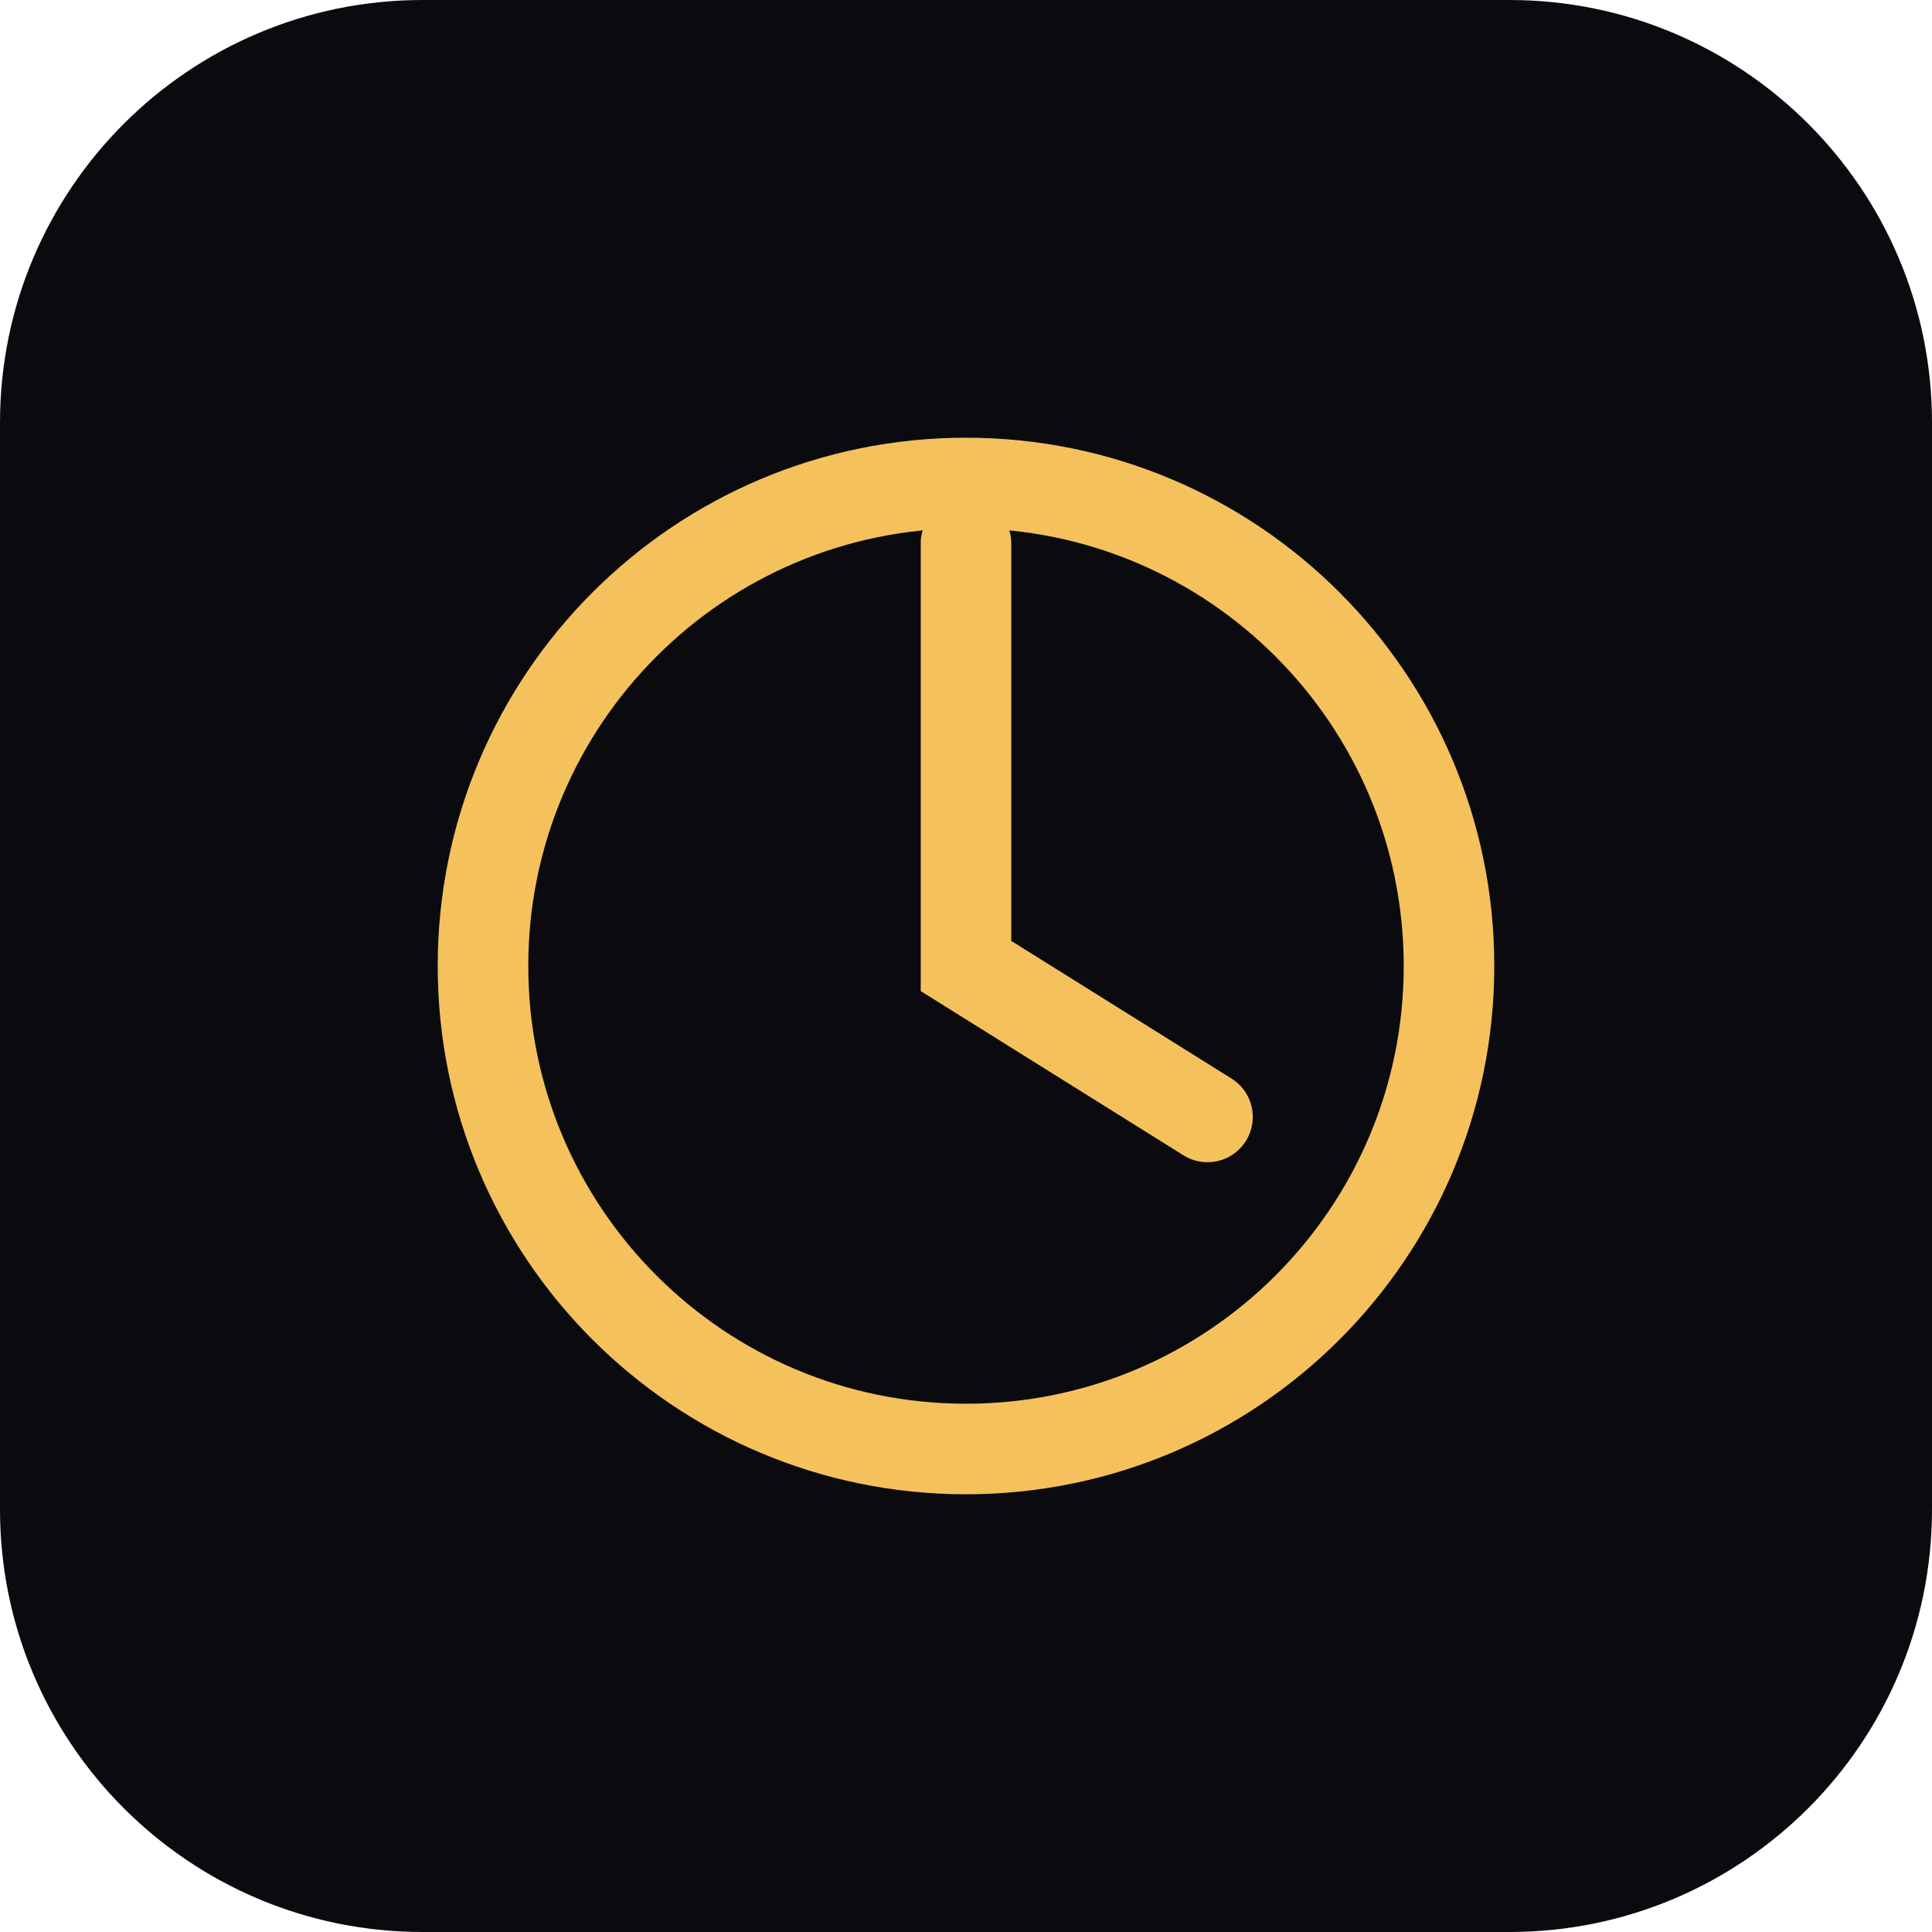
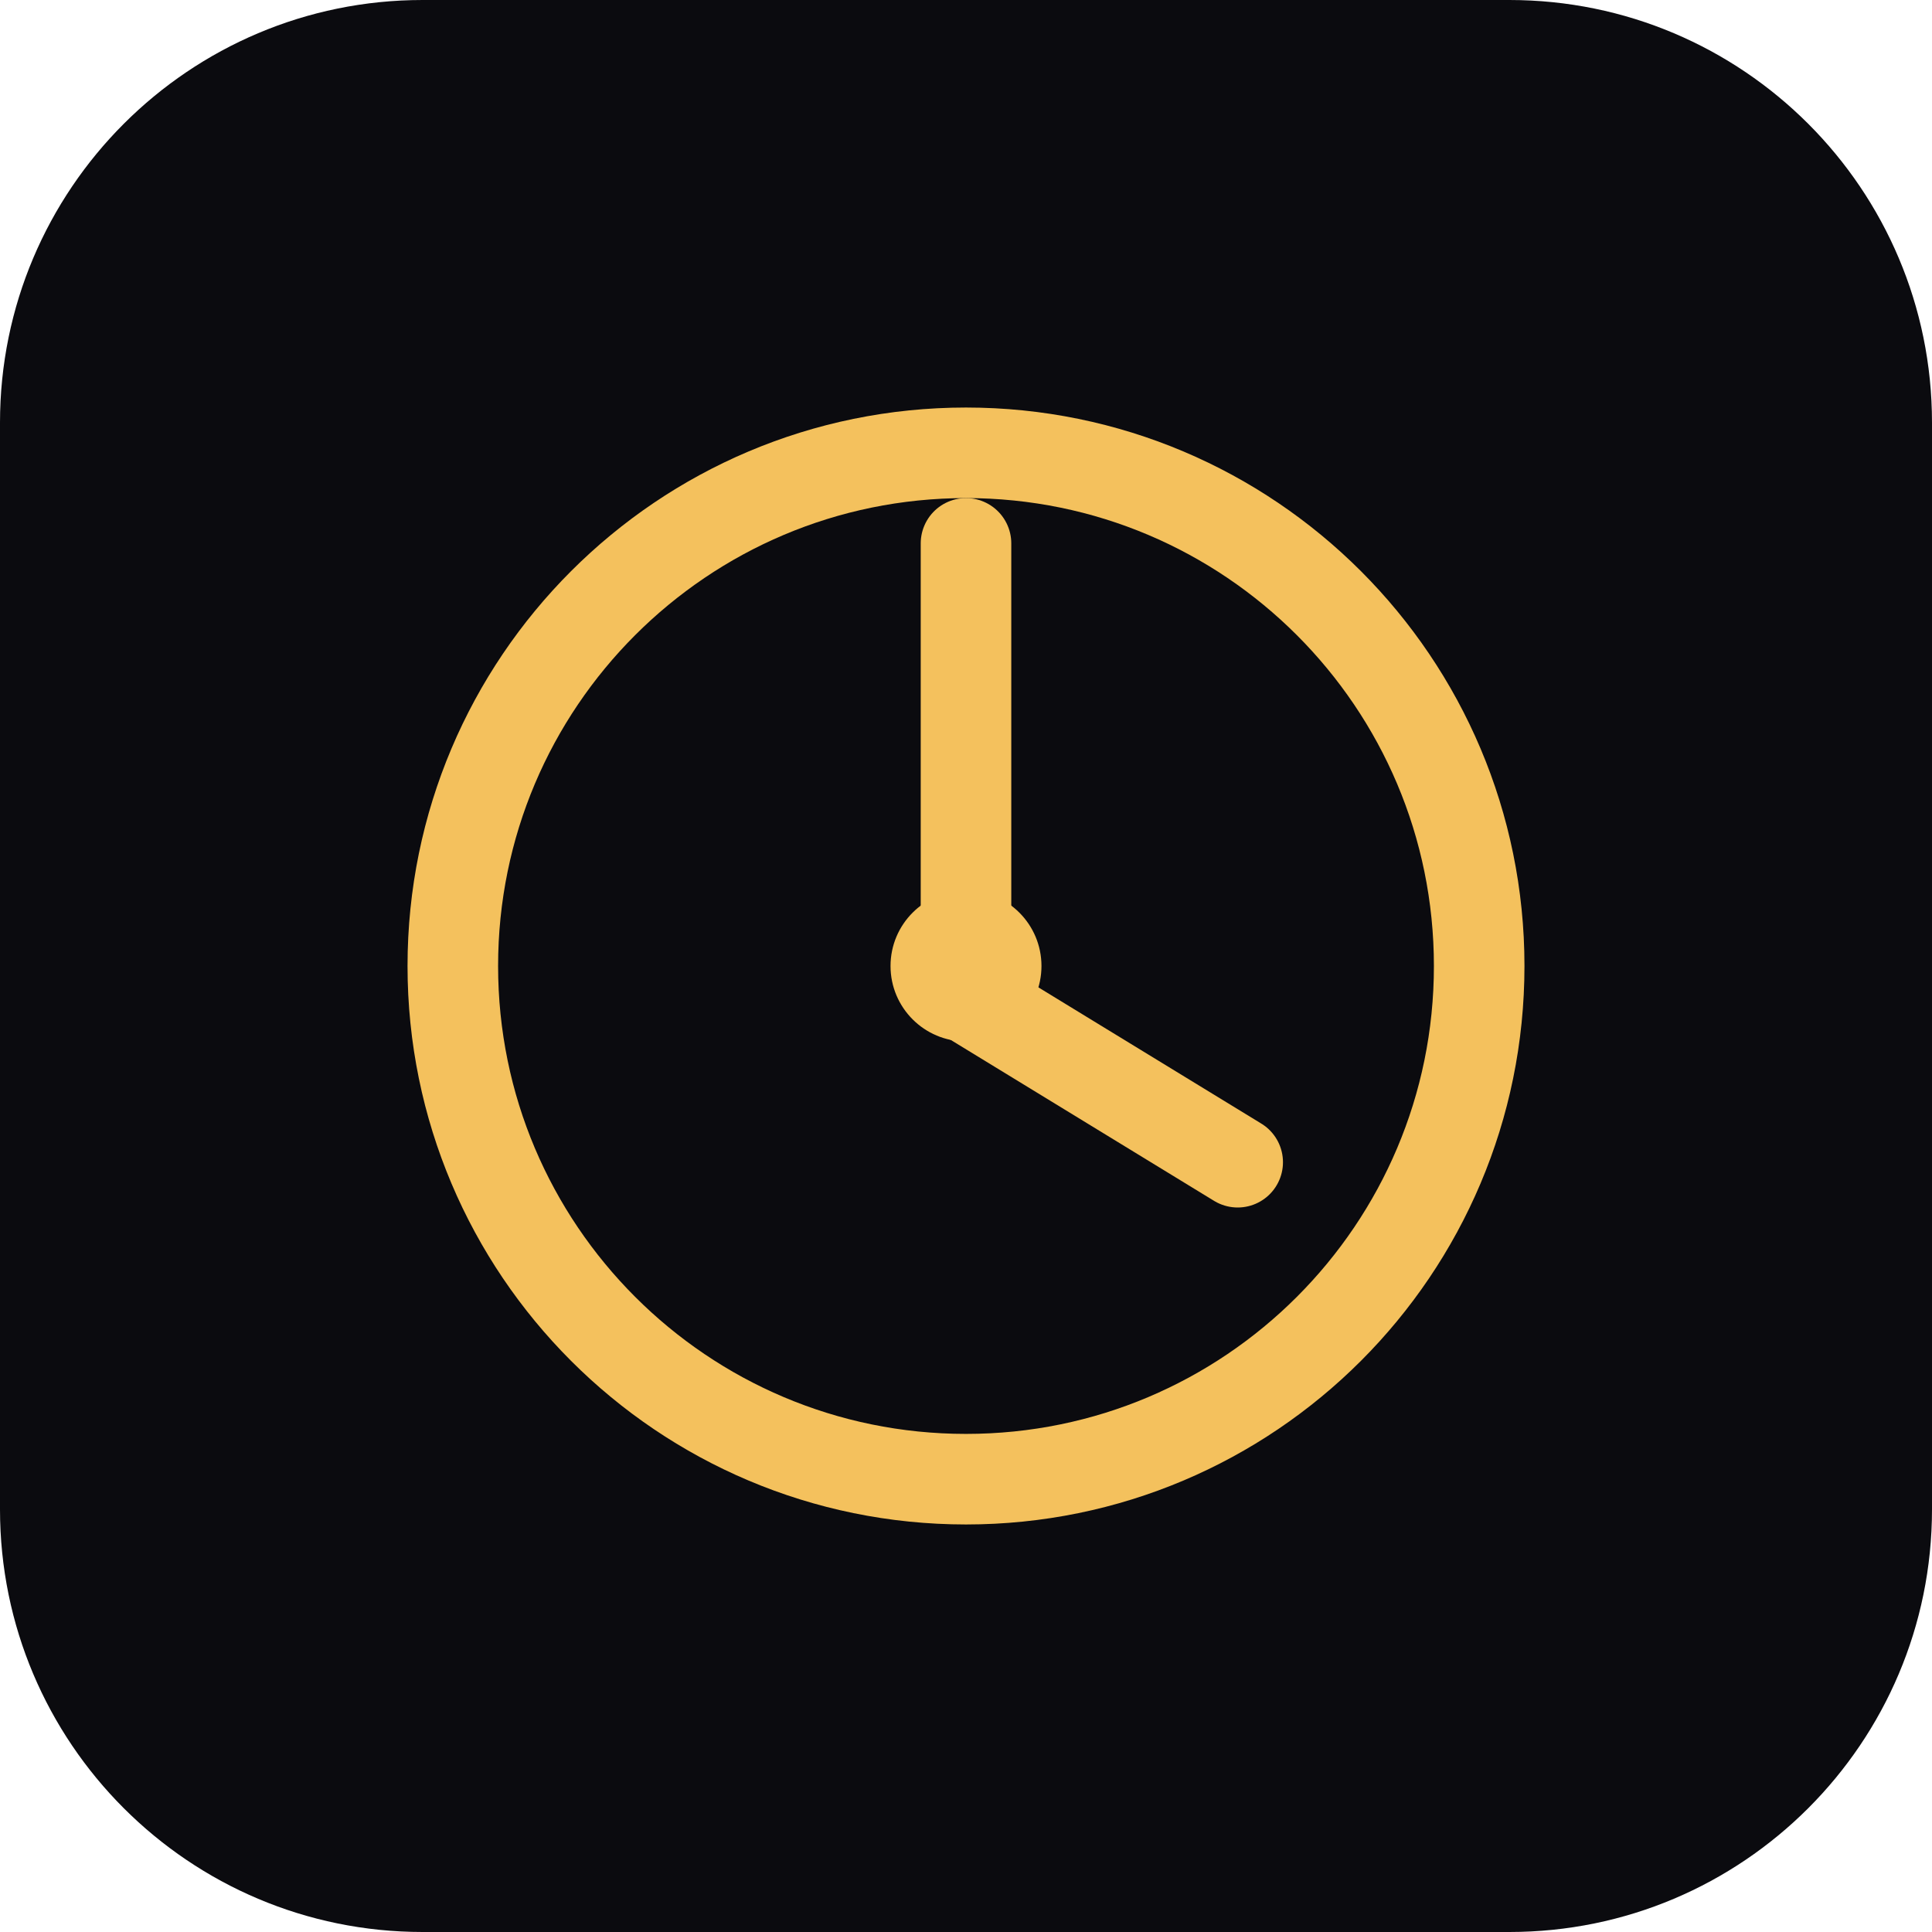
<svg xmlns="http://www.w3.org/2000/svg" viewBox="0 0 64 64" fill="none">
  <rect width="64" height="64" rx="14" fill="#0B0B0F" />
-   <circle cx="32" cy="32" r="16" stroke="#F4C15D" stroke-width="3" />
-   <path d="M32 18v14l8 5" stroke="#F4C15D" stroke-width="3" stroke-linecap="round" />
+   <circle cx="32" cy="32" r="17" stroke="#F4C15D" stroke-width="3" fill="none" />
+   <path d="M32 18v15l9 5.5" stroke="#F4C15D" stroke-width="3" stroke-linecap="round" stroke-linejoin="round" fill="none" />
+   <circle cx="32" cy="32" r="2.5" fill="#F4C15D" />
</svg>
